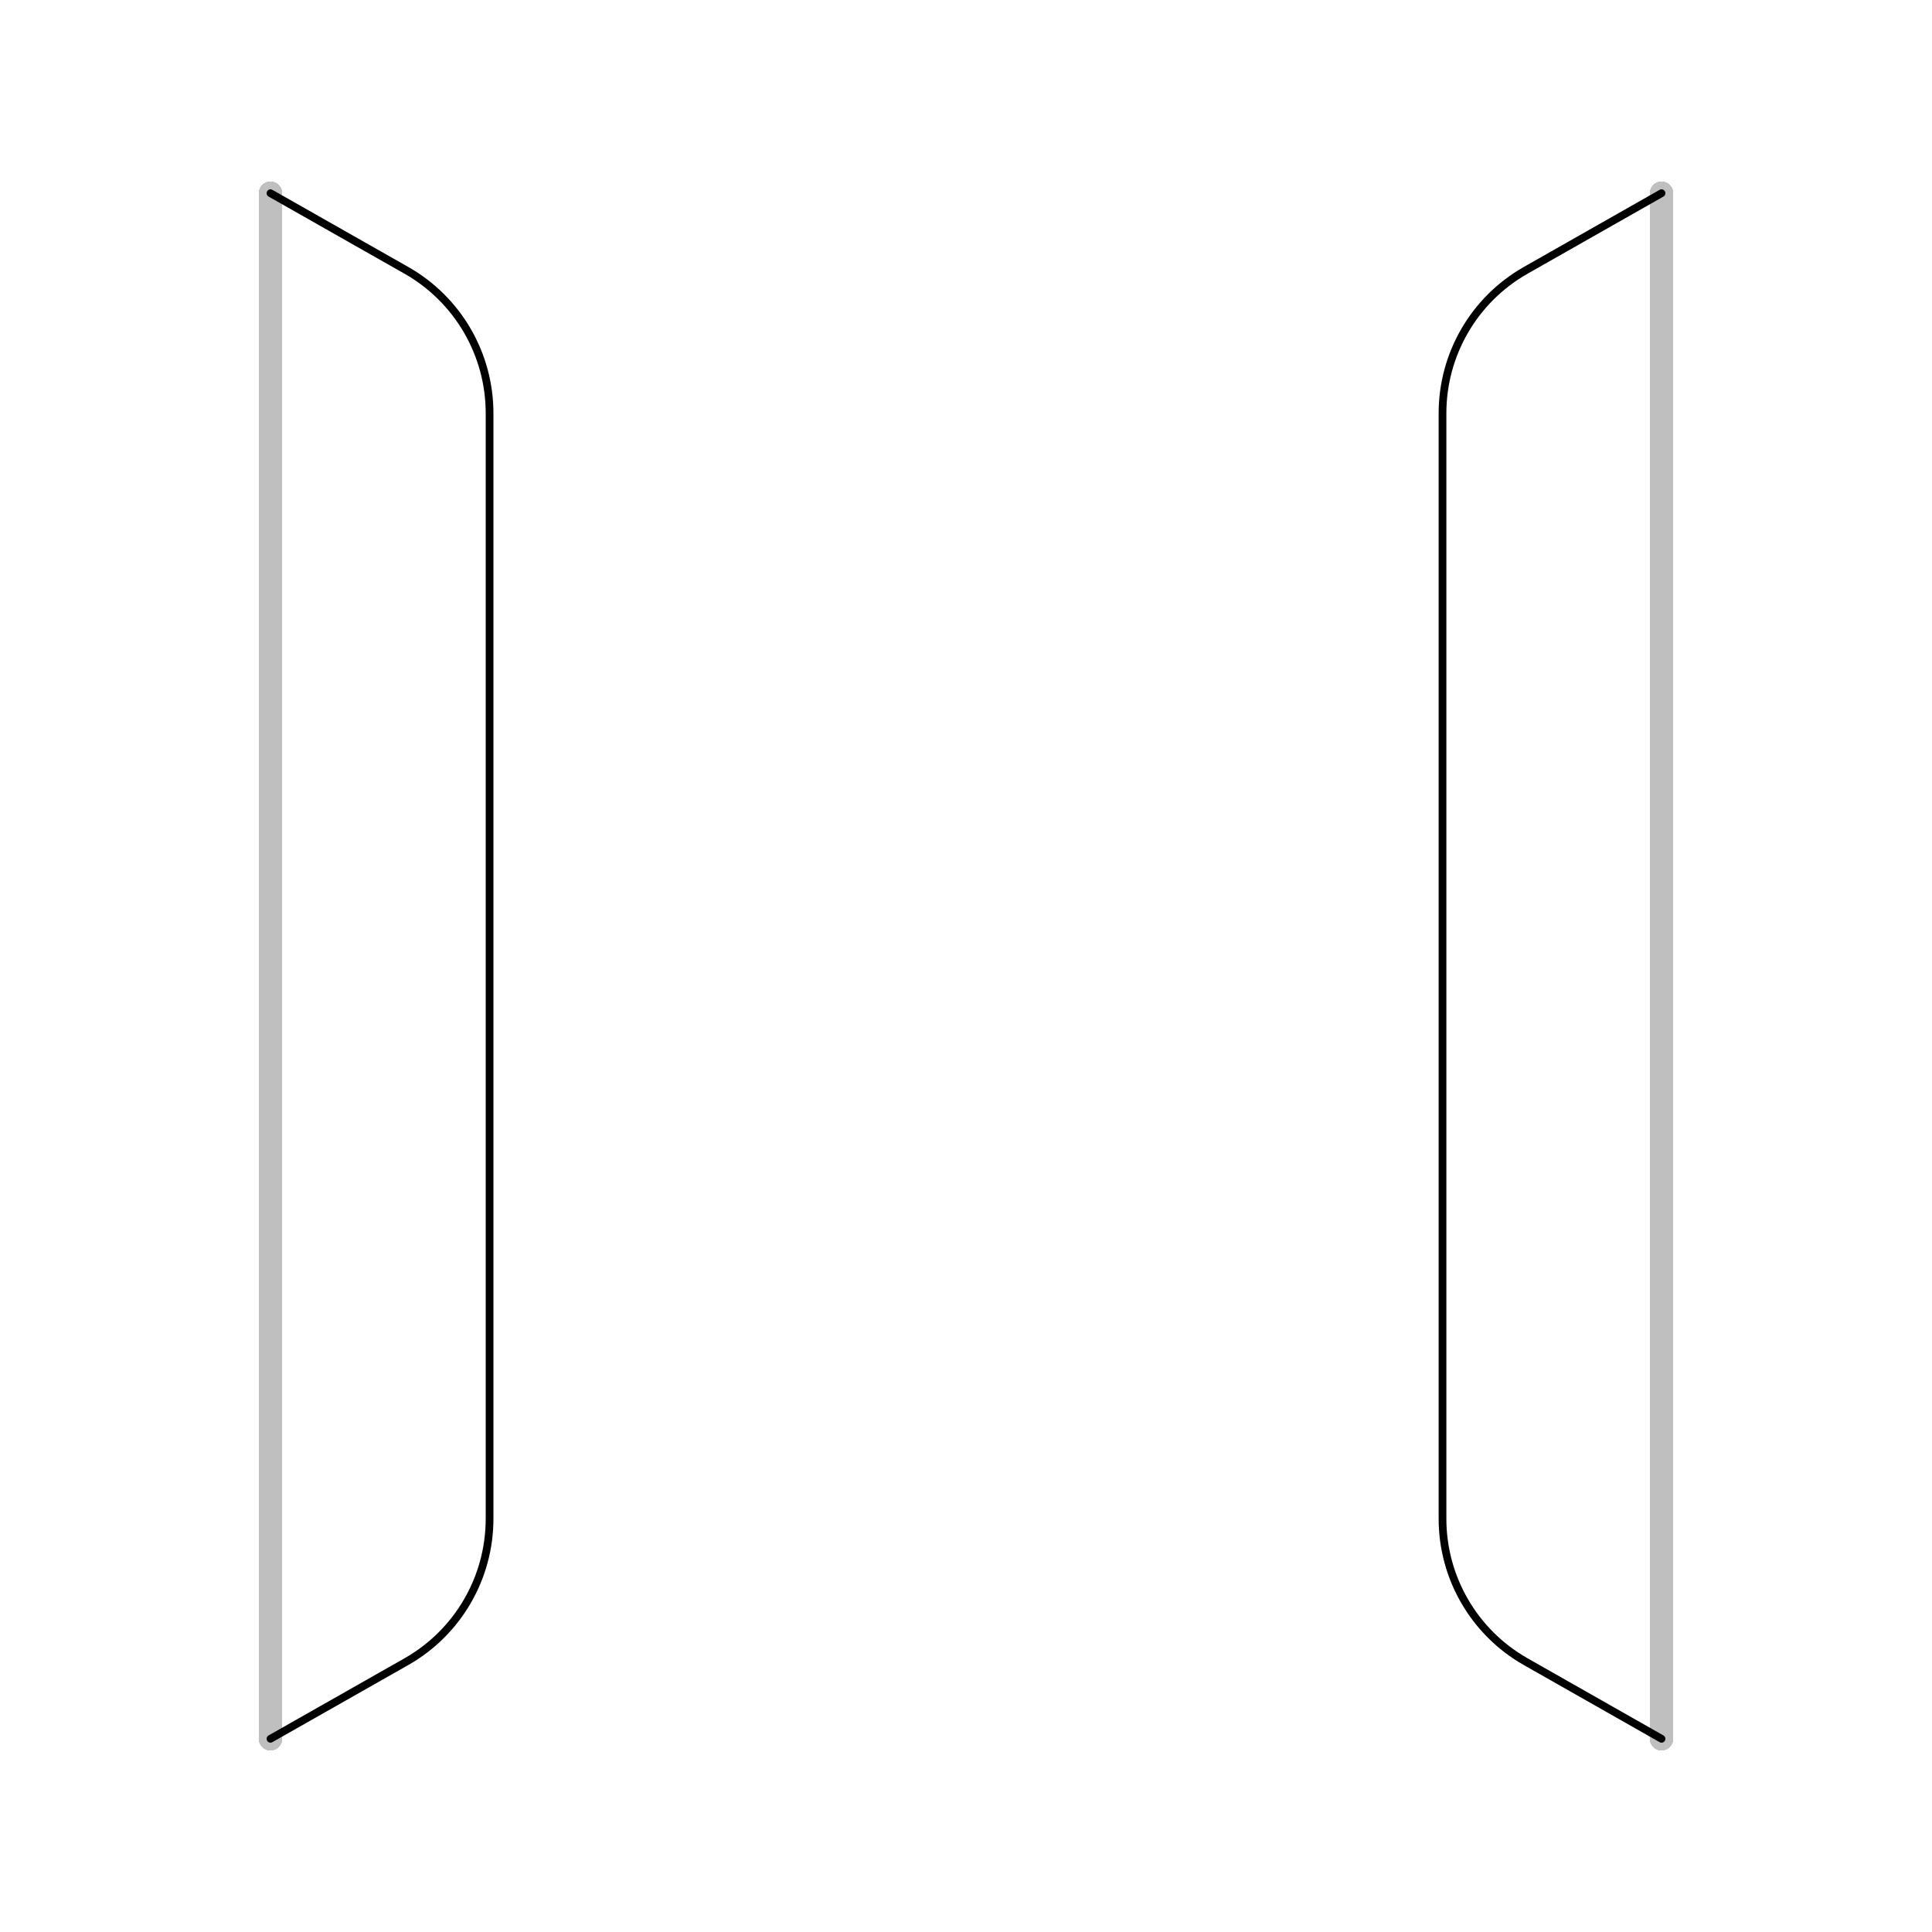
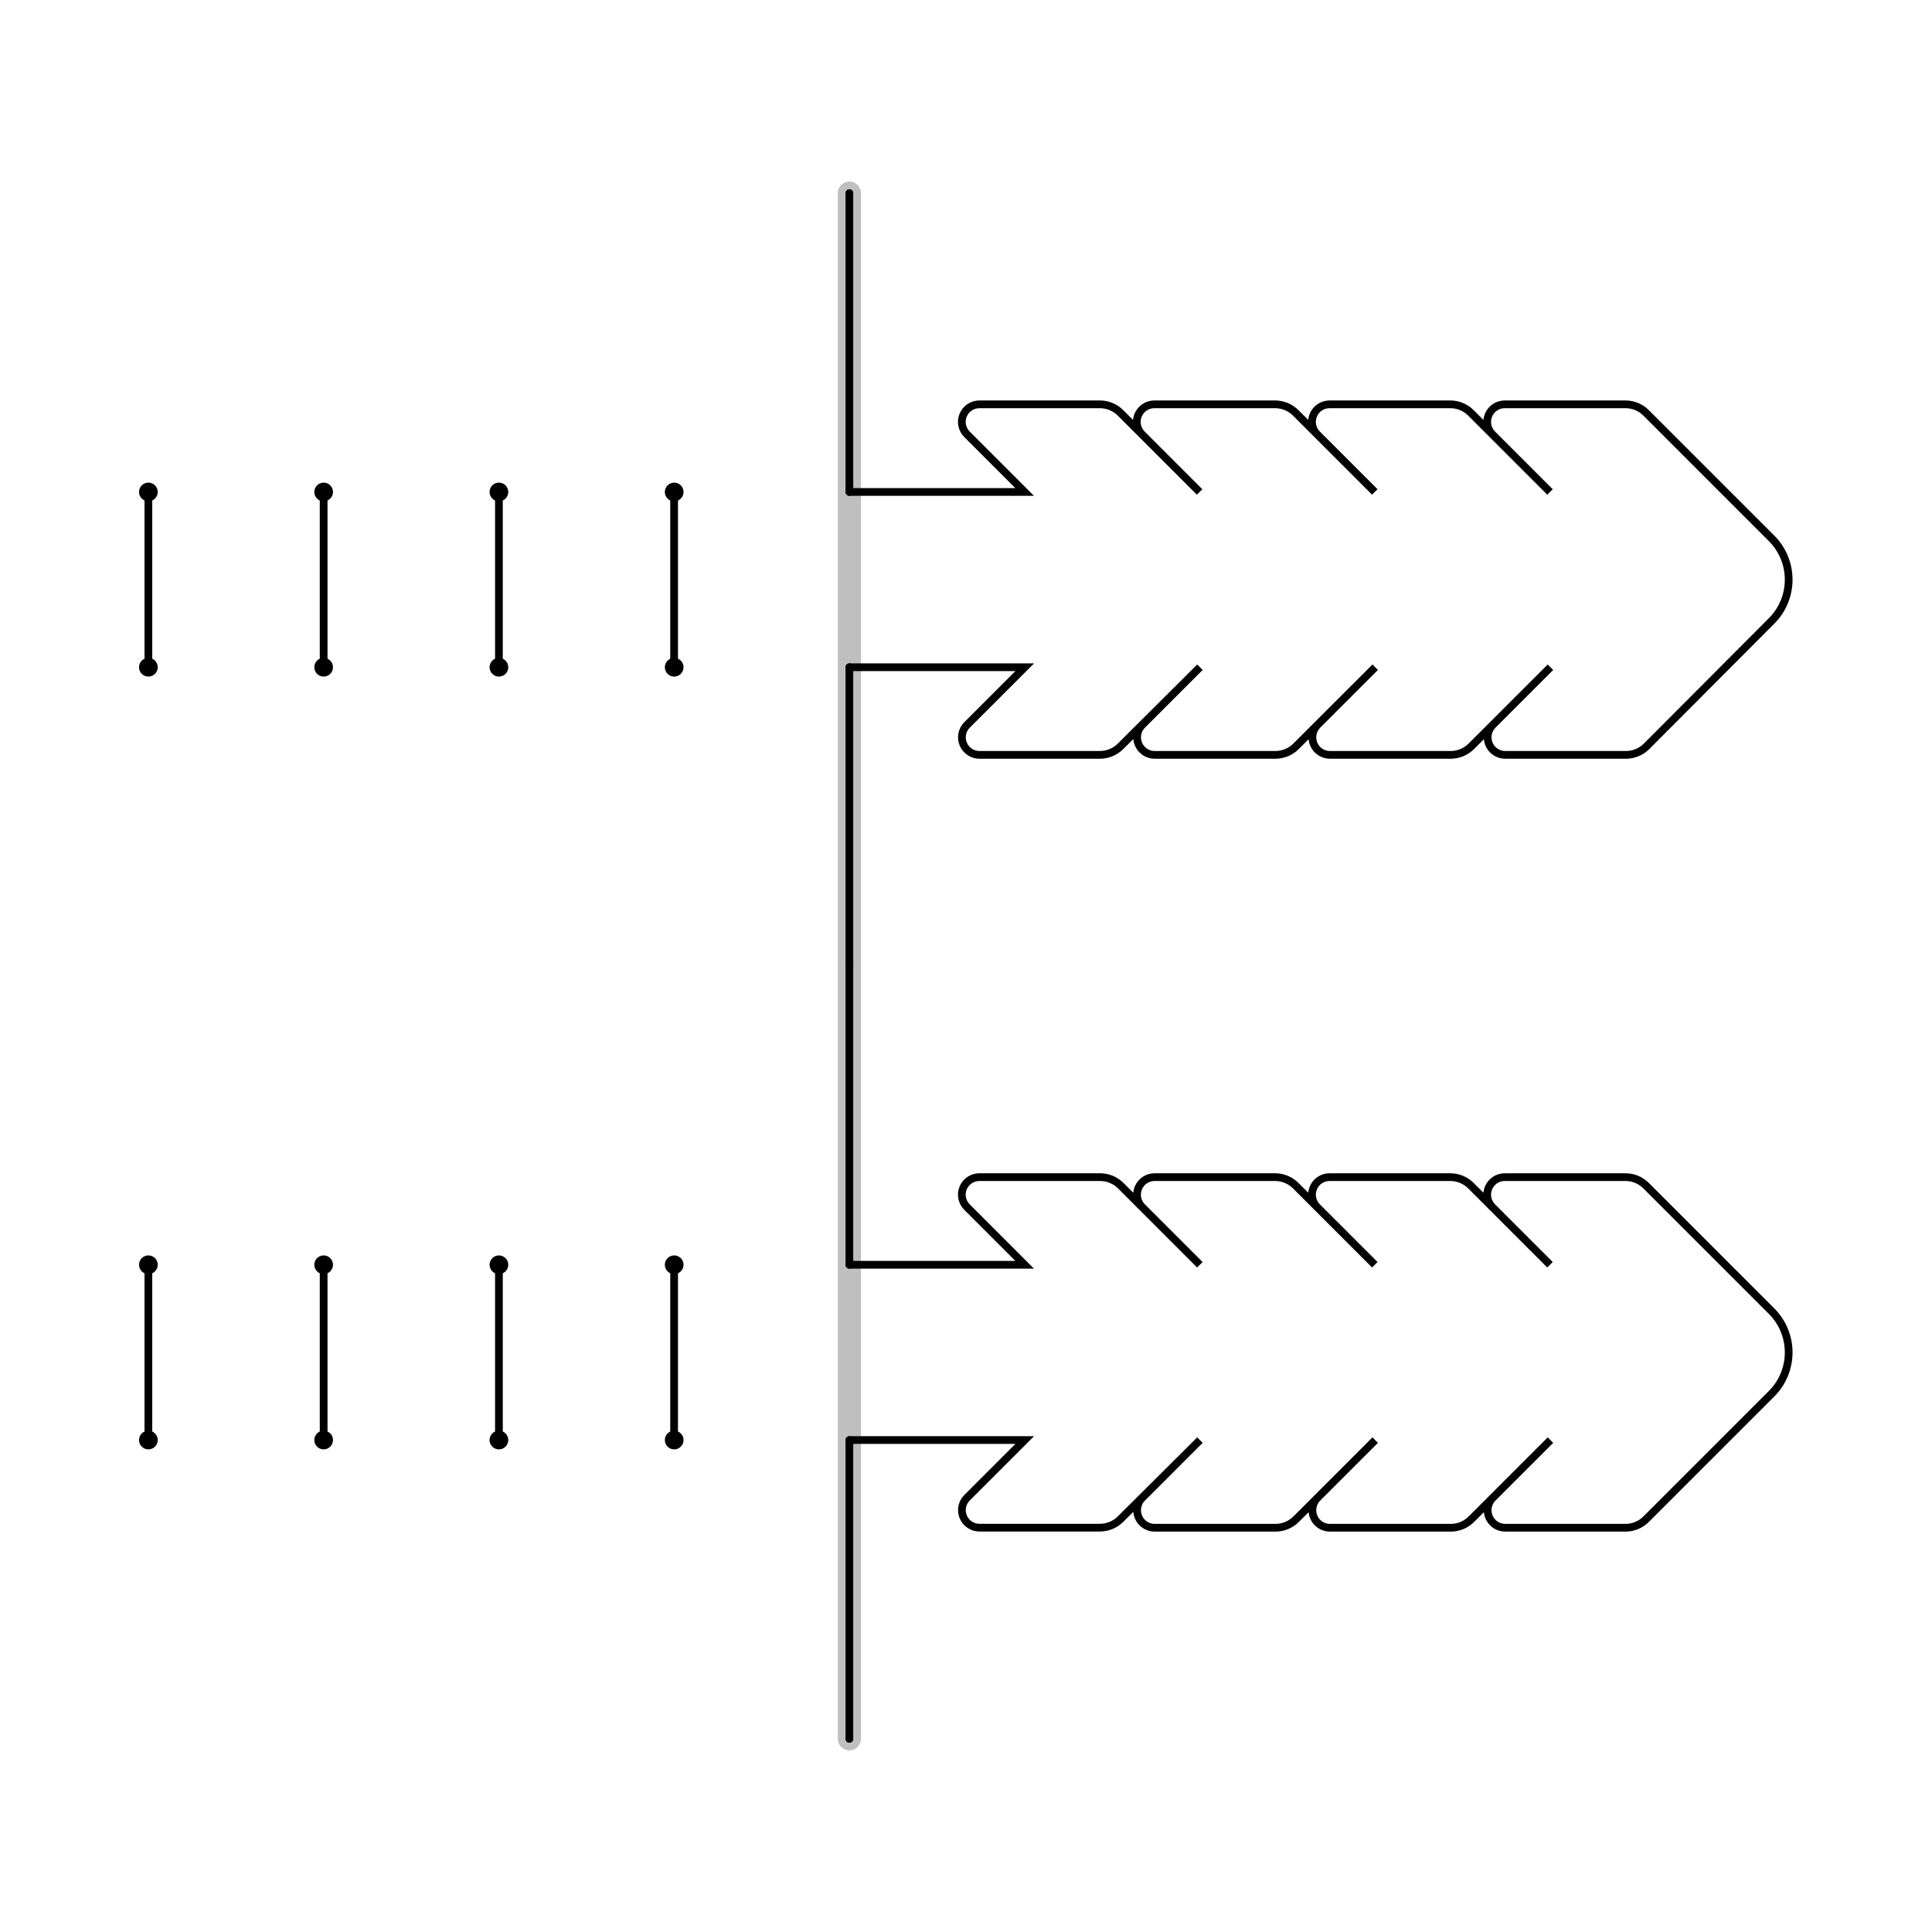
<svg xmlns="http://www.w3.org/2000/svg" id="Layer_1" data-name="Layer 1" width="250" height="250" viewBox="0 0 250 250">
  <defs>
    <style>
      .cls-1, .cls-2 {
        fill: none;
        stroke-linecap: round;
      }

      .cls-1 {
        stroke: #bfbfbf;
        stroke-linejoin: round;
        stroke-width: 3px;
      }

      .cls-2 {
        stroke: #000;
        stroke-miterlimit: 10;
      }
    </style>
  </defs>
  <g>
-     <path id="joint" class="cls-1" d="M35,25V225" />
-     <path id="joint-2" class="cls-1" d="M215,25V225" />
-     <path class="cls-1" d="M35,25V225" />
-     <path class="cls-1" d="M215,25V225" />
-     <path class="cls-1" d="M35,25V225" />
-     <path class="cls-1" d="M215,25V225" />
-     <path class="cls-1" d="M35,25V225" />
-     <path class="cls-1" d="M215,25V225" />
-     <path class="cls-2" d="M35,25L52.62,35A21.26,21.26,0,0,1,63.35,53.5v143A21.26,21.26,0,0,1,52.62,215L35,225" />
-     <path class="cls-2" d="M215,25L197.39,35a21.26,21.26,0,0,0-10.73,18.5v143A21.26,21.26,0,0,0,197.39,215L215,225" />
+     <path id="joint" class="cls-1" d="M109.91,25V225" />
+     <path id="joint_1" data-name="joint 1" class="cls-2" d="M109.91,25h0" />
+     <path id="joint_1_1" data-name="joint 1 1" class="cls-2" d="M109.91,225h0" />
+     <path class="cls-2" d="M109.91,163.66h22.68l-7.47-7.47a2.27,2.27,0,0,1,1.6-3.87h15.64a3.78,3.78,0,0,1,2.67,1.11l10.23,10.23-7.47-7.47a2.27,2.27,0,0,1,1.6-3.87H165a3.78,3.78,0,0,1,2.67,1.11l10.23,10.23-7.47-7.47a2.27,2.27,0,0,1,1.6-3.87h15.64a3.78,3.78,0,0,1,2.67,1.11l10.23,10.23-7.47-7.47a2.27,2.27,0,0,1,1.6-3.87h15.64a3.78,3.78,0,0,1,2.67,1.11l16.23,16.23a7.56,7.56,0,0,1,0,10.69l-16.23,16.23a3.78,3.78,0,0,1-2.67,1.11H194.76a2.27,2.27,0,0,1-1.6-3.87l7.47-7.47-10.23,10.23a3.78,3.78,0,0,1-2.67,1.11H172.08a2.27,2.27,0,0,1-1.6-3.87l7.47-7.47-10.23,10.23a3.78,3.78,0,0,1-2.67,1.11H149.4a2.27,2.27,0,0,1-1.6-3.87l7.47-7.47L145,196.57a3.78,3.78,0,0,1-2.67,1.11H126.73a2.27,2.27,0,0,1-1.6-3.87l7.47-7.47H109.91" />
+     <path id="joint_1_2_1" data-name="joint 1 2 1" class="cls-2" d="M109.91,186.34V225" />
+     <path id="joint_1_2_1-2" data-name="joint 1 2 1" class="cls-2" d="M109.91,125v38.66" />
+     <path class="cls-2" d="M87.23,163.66v22.68" />
+     <path class="cls-2" d="M86.53,163.66a0.71,0.71,0,1,1,.71.71A0.71,0.71,0,0,1,86.53,163.66Z" />
+     <path class="cls-2" d="M86.53,186.34a0.71,0.71,0,1,1,.71.71A0.71,0.71,0,0,1,86.53,186.34Z" />
+     <path class="cls-2" d="M64.56,163.66v22.68" />
+     <path class="cls-2" d="M63.85,163.66a0.71,0.71,0,1,1,.71.71A0.71,0.71,0,0,1,63.85,163.66Z" />
+     <path class="cls-2" d="M63.85,186.34a0.71,0.71,0,1,1,.71.71A0.71,0.71,0,0,1,63.85,186.34Z" />
+     <path class="cls-2" d="M41.88,163.66v22.68" />
+     <path class="cls-2" d="M41.17,163.66a0.71,0.71,0,1,1,.71.71A0.71,0.71,0,0,1,41.17,163.66Z" />
+     <path class="cls-2" d="M41.17,186.34a0.71,0.71,0,1,1,.71.71A0.71,0.71,0,0,1,41.17,186.34Z" />
+     <path class="cls-2" d="M19.2,163.66v22.68" />
+     <path class="cls-2" d="M18.49,163.66a0.71,0.71,0,1,1,.71.71A0.71,0.71,0,0,1,18.49,163.66Z" />
+     <path class="cls-2" d="M18.49,186.34a0.71,0.71,0,1,1,.71.71A0.71,0.71,0,0,1,18.49,186.34Z" />
+     <path class="cls-2" d="M109.91,63.66h22.68l-7.47-7.47a2.27,2.27,0,0,1,1.6-3.87h15.64A3.78,3.78,0,0,1,145,53.43l10.23,10.23-7.47-7.47a2.27,2.27,0,0,1,1.6-3.87H165a3.78,3.78,0,0,1,2.67,1.11l10.23,10.23-7.47-7.47a2.27,2.27,0,0,1,1.6-3.87h15.64a3.78,3.78,0,0,1,2.67,1.11l10.23,10.23-7.47-7.47a2.27,2.27,0,0,1,1.6-3.87h15.64a3.78,3.78,0,0,1,2.67,1.11l16.23,16.23a7.56,7.56,0,0,1,0,10.69L213.07,96.57a3.78,3.78,0,0,1-2.67,1.11H194.76a2.27,2.27,0,0,1-1.6-3.87l7.47-7.47L190.39,96.57a3.78,3.78,0,0,1-2.67,1.11H172.08a2.27,2.27,0,0,1-1.6-3.87l7.47-7.47L167.71,96.57A3.78,3.78,0,0,1,165,97.68H149.4a2.27,2.27,0,0,1-1.6-3.87l7.47-7.47L145,96.57a3.78,3.78,0,0,1-2.67,1.11H126.73a2.27,2.27,0,0,1-1.6-3.87l7.47-7.47H109.91" />
+     <path id="joint_1_2" data-name="joint 1 2" class="cls-2" d="M109.91,86.34V125" />
+     <path id="joint_1_2-2" data-name="joint 1 2" class="cls-2" d="M109.91,25V63.66" />
+     <path class="cls-2" d="M87.23,63.66V86.34" />
+     <path class="cls-2" d="M86.53,63.66a0.71,0.71,0,1,1,.71.71A0.71,0.71,0,0,1,86.53,63.66Z" />
+     <path class="cls-2" d="M86.53,86.34a0.71,0.71,0,1,1,.71.71A0.71,0.71,0,0,1,86.53,86.34Z" />
+     <path class="cls-2" d="M64.56,63.66V86.34" />
+     <path class="cls-2" d="M63.85,63.66a0.71,0.71,0,1,1,.71.71A0.71,0.71,0,0,1,63.85,63.66Z" />
+     <path class="cls-2" d="M63.85,86.34a0.71,0.71,0,1,1,.71.71A0.71,0.71,0,0,1,63.85,86.34Z" />
+     <path class="cls-2" d="M41.88,63.66V86.34" />
+     <path class="cls-2" d="M41.17,63.66a0.71,0.71,0,1,1,.71.71A0.71,0.71,0,0,1,41.17,63.66Z" />
+     <path class="cls-2" d="M41.17,86.34a0.71,0.71,0,1,1,.71.71A0.71,0.71,0,0,1,41.17,86.34Z" />
+     <path class="cls-2" d="M19.2,63.66V86.34" />
+     <path class="cls-2" d="M18.49,63.66a0.71,0.71,0,1,1,.71.71A0.71,0.71,0,0,1,18.49,63.66Z" />
+     <path class="cls-2" d="M18.49,86.34a0.71,0.71,0,1,1,.71.71A0.71,0.71,0,0,1,18.49,86.34Z" />
  </g>
</svg>
